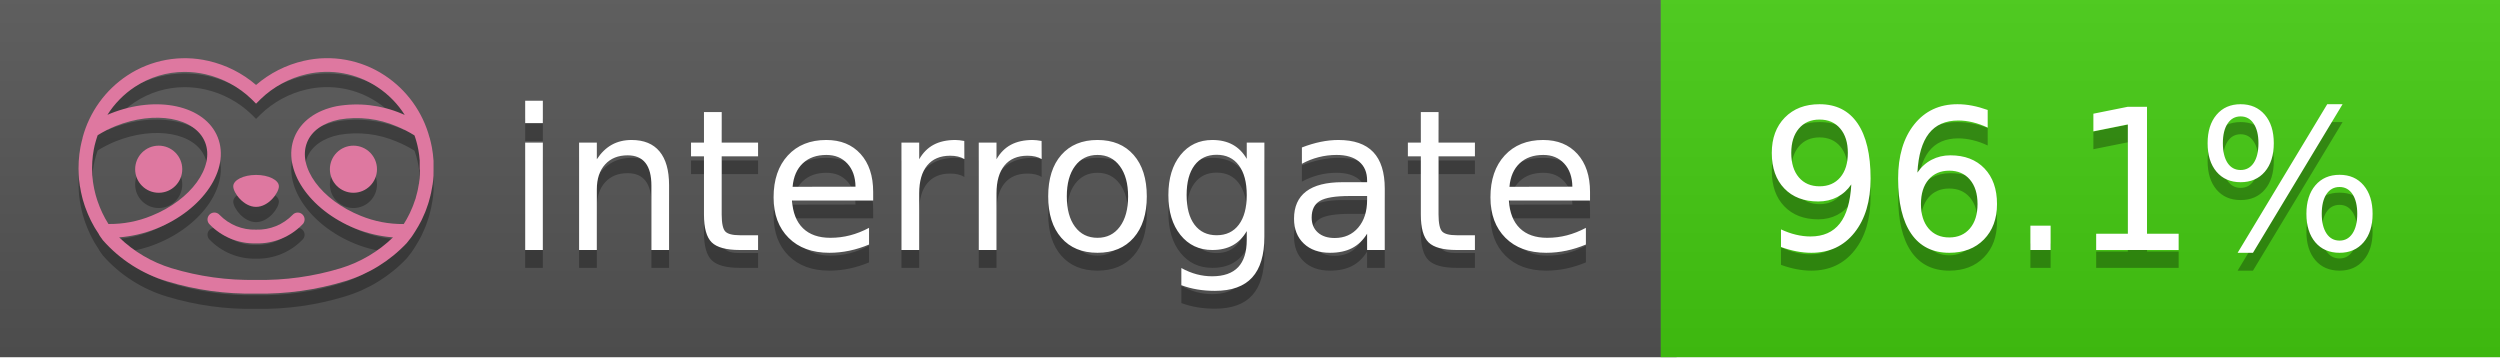
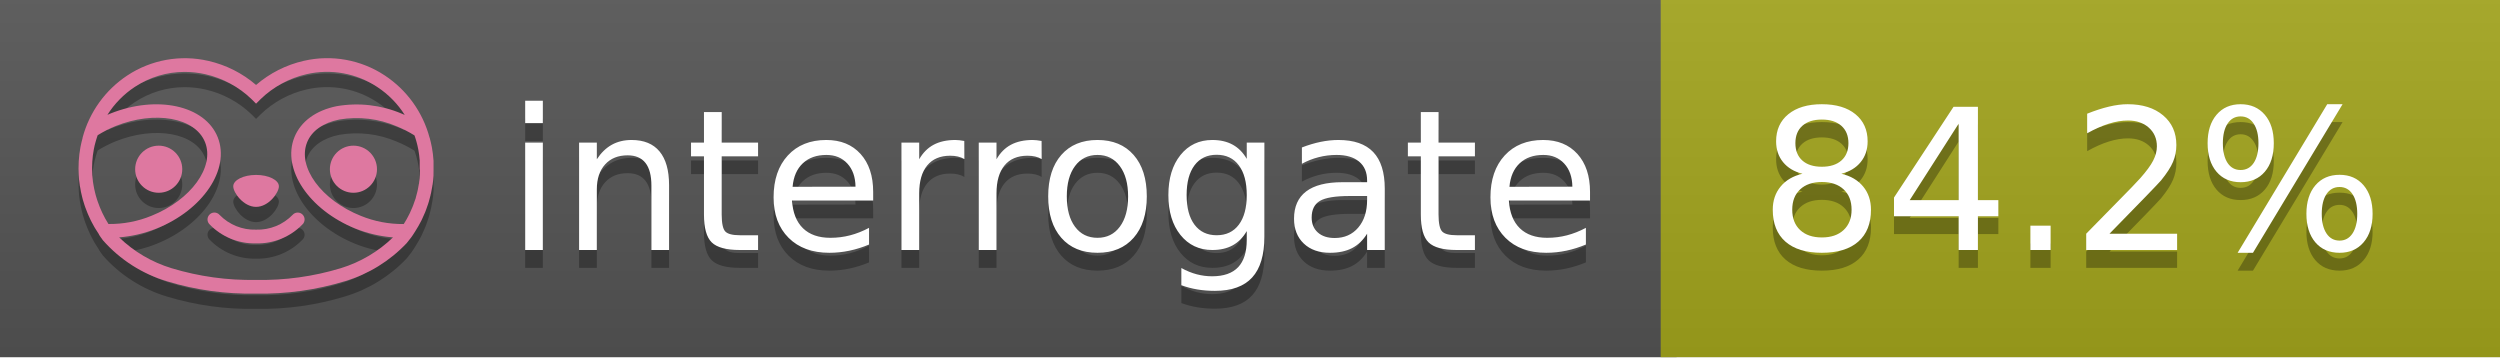
<svg xmlns="http://www.w3.org/2000/svg" width="140" height="20" viewBox="0 0 140 20" version="1.1" xml:space="preserve" style="fill-rule:evenodd;clip-rule:evenodd;stroke-linejoin:round;stroke-miterlimit:2;">
  <g transform="matrix(1,0,0,1,22,0)">
    <g id="backgrounds" transform="matrix(1.32789,0,0,1,-22.3892,0)">
      <rect x="0" y="0" width="71" height="20" style="fill:rgb(85,85,85);" />
    </g>
-     <rect x="71" y="0" width="47" height="20" data-interrogate="color" style="fill:#4c1" />
+     <rect x="71" y="0" width="47" height="20" data-interrogate="color" style="fill:#a4a61d" />
    <g transform="matrix(1.19746,0,0,1,-22.3744,-4.85723e-16)">
      <rect x="0" y="0" width="118" height="20" style="fill:url(#_Linear1);" />
    </g>
  </g>
  <g fill="#fff" text-anchor="middle" font-family="DejaVu Sans,Verdana,Geneva,sans-serif" font-size="110">
    <text x="590" y="150" fill="#010101" fill-opacity=".3" transform="scale(.1)" textLength="610">interrogate</text>
    <text x="590" y="140" transform="scale(.1)" textLength="610">interrogate</text>
-     <text x="1160" y="150" fill="#010101" fill-opacity=".3" transform="scale(.1)" textLength="370" data-interrogate="result">96.1%</text>
-     <text x="1160" y="140" transform="scale(.1)" textLength="370" data-interrogate="result">96.1%</text>
+     <text x="1160" y="150" fill="#010101" fill-opacity=".3" transform="scale(.1)" textLength="370" data-interrogate="result">84.2%</text>
+     <text x="1160" y="140" transform="scale(.1)" textLength="370" data-interrogate="result">84.2%</text>
  </g>
  <g id="logo-shadow" transform="matrix(0.854876,0,0,0.854876,-6.73514,1.732)">
    <g transform="matrix(0.299012,0,0,0.299012,9.70229,-6.68582)">
      <path d="M50,64.25C52.76,64.25 55,61.13 55,59.75C55,58.37 52.76,57.25 50,57.25C47.24,57.25 45,58.37 45,59.75C45,61.13 47.24,64.25 50,64.25Z" style="fill:rgb(1,1,1);fill-opacity:0.3;fill-rule:nonzero;" />
    </g>
    <g transform="matrix(0.299012,0,0,0.299012,9.70229,-6.68582)">
      <path d="M88,49.05C86.506,43.475 83.018,38.638 78.2,35.46C72.969,32.002 66.539,30.844 60.43,32.26C56.576,33.145 52.995,34.958 50,37.54C46.998,34.958 43.411,33.149 39.55,32.27C33.441,30.853 27.011,32.011 21.78,35.47C16.97,38.652 13.489,43.489 12,49.06L12,49.13C11.82,49.79 11.66,50.46 11.53,51.13C11.146,53.207 11.021,55.323 11.16,57.43C11.16,58.03 11.26,58.63 11.34,59.23C11.34,59.51 11.43,59.79 11.48,60.07C11.53,60.35 11.58,60.68 11.64,60.98C11.7,61.28 11.8,61.69 11.89,62.05C11.98,62.41 11.99,62.47 12.05,62.68C12.16,63.07 12.28,63.46 12.41,63.84L12.58,64.34C12.72,64.74 12.88,65.14 13.04,65.53L13.23,65.98C13.403,66.373 13.583,66.767 13.77,67.16L13.99,67.59C14.19,67.97 14.39,68.35 14.61,68.73L14.87,69.15C15.1,69.52 15.33,69.89 15.58,70.26L15.58,70.32L15.99,70.93C16.14,71.14 16.29,71.36 16.45,71.57C20.206,75.83 25.086,78.95 30.53,80.57C36.839,82.48 43.41,83.385 50,83.25C56.599,83.374 63.177,82.456 69.49,80.53C74.644,78.978 79.303,76.102 83,72.19C83.34,71.78 83.65,71.35 84,70.92L84.18,70.66L84.33,70.44L84.41,70.32C84.55,70.12 84.67,69.9 84.81,69.7C85.07,69.3 85.32,68.89 85.55,68.48C85.78,68.07 86.02,67.65 86.23,67.22C86.31,67.05 86.39,66.88 86.47,66.7C86.67,66.28 86.85,65.87 87.03,65.44L87.23,64.92C87.397,64.487 87.55,64.05 87.69,63.61L87.85,63.09C87.98,62.64 88.1,62.19 88.21,61.74C88.21,61.57 88.3,61.39 88.33,61.22C88.43,60.75 88.52,60.22 88.6,59.79C88.6,59.64 88.66,59.49 88.68,59.33C88.77,58.71 88.84,58.08 88.88,57.45L88.88,54.17C88.817,53.164 88.693,52.162 88.51,51.17C88.38,50.5 88.23,49.84 88.05,49.17L88,49.05ZM85.89,56.44L85.89,57.23C85.89,57.78 85.79,58.32 85.72,58.86C85.72,59.01 85.72,59.15 85.65,59.3C85.59,59.7 85.51,60.11 85.43,60.51L85.32,60.99C85.23,61.38 85.12,61.77 85.01,62.16C85.01,62.31 84.93,62.46 84.88,62.6C84.74,63.04 84.59,63.47 84.42,63.9L84.27,64.28C84.1,64.71 83.91,65.14 83.71,65.56C83.51,65.98 83.43,66.12 83.28,66.4L83.01,66.91C82.83,67.223 82.643,67.537 82.45,67.85L82.35,68.01C79.121,68.047 75.918,67.434 72.93,66.21C64.27,62.74 59,55.52 61.18,50.11C62.18,47.6 64.7,45.82 68.26,45.11C72.489,44.395 76.835,44.908 80.78,46.59C82.141,47.144 83.453,47.813 84.7,48.59C84.76,48.76 84.82,48.93 84.88,49.1C84.94,49.27 85.05,49.63 85.12,49.9C85.28,50.5 85.44,51.1 85.55,51.73C85.691,52.507 85.792,53.292 85.85,54.08L85.85,55.89C85.85,56.12 85.91,56.25 85.91,56.45L85.89,56.44ZM17.66,68C16.668,66.435 15.869,64.756 15.28,63L15.17,62.68C15.06,62.35 14.96,62.01 14.87,61.68C14.823,61.493 14.777,61.31 14.73,61.13C14.66,60.84 14.59,60.55 14.53,60.27C14.47,59.99 14.43,59.72 14.38,59.44C14.33,59.16 14.3,59 14.27,58.78C14.2,58.27 14.15,57.78 14.11,57.23L14.11,57.03C14.008,55.236 14.122,53.437 14.45,51.67C14.56,51.06 14.71,50.46 14.88,49.87C14.96,49.59 15.04,49.32 15.13,49.05C15.22,48.78 15.24,48.72 15.3,48.55C16.548,47.774 17.859,47.105 19.22,46.55C27.86,43.09 36.65,44.67 38.82,50.08C40.99,55.49 35.73,62.74 27.09,66.2C24.101,67.431 20.893,68.043 17.66,68ZM68.57,77.68C62.554,79.508 56.287,80.376 50,80.25C43.737,80.37 37.495,79.506 31.5,77.69C27.185,76.38 23.243,74.062 20,70.93C22.815,70.706 25.58,70.055 28.2,69C38.37,64.92 44.39,56 41.6,49C38.81,42 28.27,39.72 18.1,43.8L17.43,44.09C18.973,41.648 21.019,39.561 23.43,37.97C26.671,35.824 30.473,34.68 34.36,34.68C35.884,34.681 37.404,34.852 38.89,35.19C42.694,36.049 46.191,37.935 49,40.64L50,41.64L51,40.64C53.797,37.937 57.279,36.049 61.07,35.18C66.402,33.947 72.014,34.968 76.57,38C78.98,39.588 81.026,41.671 82.57,44.11L81.9,43.82C77.409,41.921 72.464,41.355 67.66,42.19C63.08,43.12 59.79,45.54 58.39,49.02C55.6,55.97 61.62,64.94 71.79,69.02C74.414,70.07 77.182,70.714 80,70.93C76.776,74.05 72.859,76.363 68.57,77.68Z" style="fill:rgb(1,1,1);fill-opacity:0.3;fill-rule:nonzero;" />
    </g>
    <g transform="matrix(0.299012,0,0,0.299012,9.70229,-6.68582)">
      <circle cx="71.33" cy="56" r="5.16" style="fill:rgb(1,1,1);fill-opacity:0.3;" />
    </g>
    <g transform="matrix(0.299012,0,0,0.299012,9.70229,-6.68582)">
      <circle cx="28.67" cy="56" r="5.16" style="fill:rgb(1,1,1);fill-opacity:0.3;" />
    </g>
    <g transform="matrix(0.299012,0,0,0.299012,9.70229,-6.68582)">
      <path d="M58,66C55.912,68.161 53.003,69.339 50,69.24C46.997,69.339 44.088,68.161 42,66C41.714,65.677 41.302,65.491 40.87,65.491C40.042,65.491 39.361,66.172 39.361,67C39.361,67.368 39.496,67.724 39.74,68C42.403,70.804 46.134,72.35 50,72.25C53.862,72.347 57.59,70.802 60.25,68C60.495,67.725 60.63,67.369 60.63,67C60.63,66.174 59.951,65.495 59.125,65.495C58.695,65.495 58.285,65.679 58,66Z" style="fill:rgb(1,1,1);fill-opacity:0.3;fill-rule:nonzero;" />
    </g>
  </g>
  <g id="logo-pink" transform="matrix(0.854876,0,0,0.854876,-6.73514,0.877124)">
    <g transform="matrix(0.299012,0,0,0.299012,9.70229,-6.68582)">
      <path d="M50,64.25C52.76,64.25 55,61.13 55,59.75C55,58.37 52.76,57.25 50,57.25C47.24,57.25 45,58.37 45,59.75C45,61.13 47.24,64.25 50,64.25Z" style="fill:rgb(222,120,160);fill-rule:nonzero;" />
    </g>
    <g transform="matrix(0.299012,0,0,0.299012,9.70229,-6.68582)">
      <path d="M88,49.05C86.506,43.475 83.018,38.638 78.2,35.46C72.969,32.002 66.539,30.844 60.43,32.26C56.576,33.145 52.995,34.958 50,37.54C46.998,34.958 43.411,33.149 39.55,32.27C33.441,30.853 27.011,32.011 21.78,35.47C16.97,38.652 13.489,43.489 12,49.06L12,49.13C11.82,49.79 11.66,50.46 11.53,51.13C11.146,53.207 11.021,55.323 11.16,57.43C11.16,58.03 11.26,58.63 11.34,59.23C11.34,59.51 11.43,59.79 11.48,60.07C11.53,60.35 11.58,60.68 11.64,60.98C11.7,61.28 11.8,61.69 11.89,62.05C11.98,62.41 11.99,62.47 12.05,62.68C12.16,63.07 12.28,63.46 12.41,63.84L12.58,64.34C12.72,64.74 12.88,65.14 13.04,65.53L13.23,65.98C13.403,66.373 13.583,66.767 13.77,67.16L13.99,67.59C14.19,67.97 14.39,68.35 14.61,68.73L14.87,69.15C15.1,69.52 15.33,69.89 15.58,70.26L15.58,70.32L15.99,70.93C16.14,71.14 16.29,71.36 16.45,71.57C20.206,75.83 25.086,78.95 30.53,80.57C36.839,82.48 43.41,83.385 50,83.25C56.599,83.374 63.177,82.456 69.49,80.53C74.644,78.978 79.303,76.102 83,72.19C83.34,71.78 83.65,71.35 84,70.92L84.18,70.66L84.33,70.44L84.41,70.32C84.55,70.12 84.67,69.9 84.81,69.7C85.07,69.3 85.32,68.89 85.55,68.48C85.78,68.07 86.02,67.65 86.23,67.22C86.31,67.05 86.39,66.88 86.47,66.7C86.67,66.28 86.85,65.87 87.03,65.44L87.23,64.92C87.397,64.487 87.55,64.05 87.69,63.61L87.85,63.09C87.98,62.64 88.1,62.19 88.21,61.74C88.21,61.57 88.3,61.39 88.33,61.22C88.43,60.75 88.52,60.22 88.6,59.79C88.6,59.64 88.66,59.49 88.68,59.33C88.77,58.71 88.84,58.08 88.88,57.45L88.88,54.17C88.817,53.164 88.693,52.162 88.51,51.17C88.38,50.5 88.23,49.84 88.05,49.17L88,49.05ZM85.89,56.44L85.89,57.23C85.89,57.78 85.79,58.32 85.72,58.86C85.72,59.01 85.72,59.15 85.65,59.3C85.59,59.7 85.51,60.11 85.43,60.51L85.32,60.99C85.23,61.38 85.12,61.77 85.01,62.16C85.01,62.31 84.93,62.46 84.88,62.6C84.74,63.04 84.59,63.47 84.42,63.9L84.27,64.28C84.1,64.71 83.91,65.14 83.71,65.56C83.51,65.98 83.43,66.12 83.28,66.4L83.01,66.91C82.83,67.223 82.643,67.537 82.45,67.85L82.35,68.01C79.121,68.047 75.918,67.434 72.93,66.21C64.27,62.74 59,55.52 61.18,50.11C62.18,47.6 64.7,45.82 68.26,45.11C72.489,44.395 76.835,44.908 80.78,46.59C82.141,47.144 83.453,47.813 84.7,48.59C84.76,48.76 84.82,48.93 84.88,49.1C84.94,49.27 85.05,49.63 85.12,49.9C85.28,50.5 85.44,51.1 85.55,51.73C85.691,52.507 85.792,53.292 85.85,54.08L85.85,55.89C85.85,56.12 85.91,56.25 85.91,56.45L85.89,56.44ZM17.66,68C16.668,66.435 15.869,64.756 15.28,63L15.17,62.68C15.06,62.35 14.96,62.01 14.87,61.68C14.823,61.493 14.777,61.31 14.73,61.13C14.66,60.84 14.59,60.55 14.53,60.27C14.47,59.99 14.43,59.72 14.38,59.44C14.33,59.16 14.3,59 14.27,58.78C14.2,58.27 14.15,57.78 14.11,57.23L14.11,57.03C14.008,55.236 14.122,53.437 14.45,51.67C14.56,51.06 14.71,50.46 14.88,49.87C14.96,49.59 15.04,49.32 15.13,49.05C15.22,48.78 15.24,48.72 15.3,48.55C16.548,47.774 17.859,47.105 19.22,46.55C27.86,43.09 36.65,44.67 38.82,50.08C40.99,55.49 35.73,62.74 27.09,66.2C24.101,67.431 20.893,68.043 17.66,68ZM68.57,77.68C62.554,79.508 56.287,80.376 50,80.25C43.737,80.37 37.495,79.506 31.5,77.69C27.185,76.38 23.243,74.062 20,70.93C22.815,70.706 25.58,70.055 28.2,69C38.37,64.92 44.39,56 41.6,49C38.81,42 28.27,39.72 18.1,43.8L17.43,44.09C18.973,41.648 21.019,39.561 23.43,37.97C26.671,35.824 30.473,34.68 34.36,34.68C35.884,34.681 37.404,34.852 38.89,35.19C42.694,36.049 46.191,37.935 49,40.64L50,41.64L51,40.64C53.797,37.937 57.279,36.049 61.07,35.18C66.402,33.947 72.014,34.968 76.57,38C78.98,39.588 81.026,41.671 82.57,44.11L81.9,43.82C77.409,41.921 72.464,41.355 67.66,42.19C63.08,43.12 59.79,45.54 58.39,49.02C55.6,55.97 61.62,64.94 71.79,69.02C74.414,70.07 77.182,70.714 80,70.93C76.776,74.05 72.859,76.363 68.57,77.68Z" style="fill:rgb(222,120,160);fill-rule:nonzero;" />
    </g>
    <g transform="matrix(0.299012,0,0,0.299012,9.70229,-6.68582)">
      <circle cx="71.33" cy="56" r="5.16" style="fill:rgb(222,120,160);" />
    </g>
    <g transform="matrix(0.299012,0,0,0.299012,9.70229,-6.68582)">
      <circle cx="28.67" cy="56" r="5.16" style="fill:rgb(222,120,160);" />
    </g>
    <g transform="matrix(0.299012,0,0,0.299012,9.70229,-6.68582)">
      <path d="M58,66C55.912,68.161 53.003,69.339 50,69.24C46.997,69.339 44.088,68.161 42,66C41.714,65.677 41.302,65.491 40.87,65.491C40.042,65.491 39.361,66.172 39.361,67C39.361,67.368 39.496,67.724 39.74,68C42.403,70.804 46.134,72.35 50,72.25C53.862,72.347 57.59,70.802 60.25,68C60.495,67.725 60.63,67.369 60.63,67C60.63,66.174 59.951,65.495 59.125,65.495C58.695,65.495 58.285,65.679 58,66Z" style="fill:rgb(222,120,160);fill-rule:nonzero;" />
    </g>
  </g>
  <defs>
    <linearGradient id="_Linear1" x1="0" y1="0" x2="1" y2="0" gradientUnits="userSpaceOnUse" gradientTransform="matrix(1.22465e-15,20,-20,1.22465e-15,0,0)">
      <stop offset="0" style="stop-color:rgb(187,187,187);stop-opacity:0.1" />
      <stop offset="1" style="stop-color:black;stop-opacity:0.1" />
    </linearGradient>
  </defs>
</svg>
